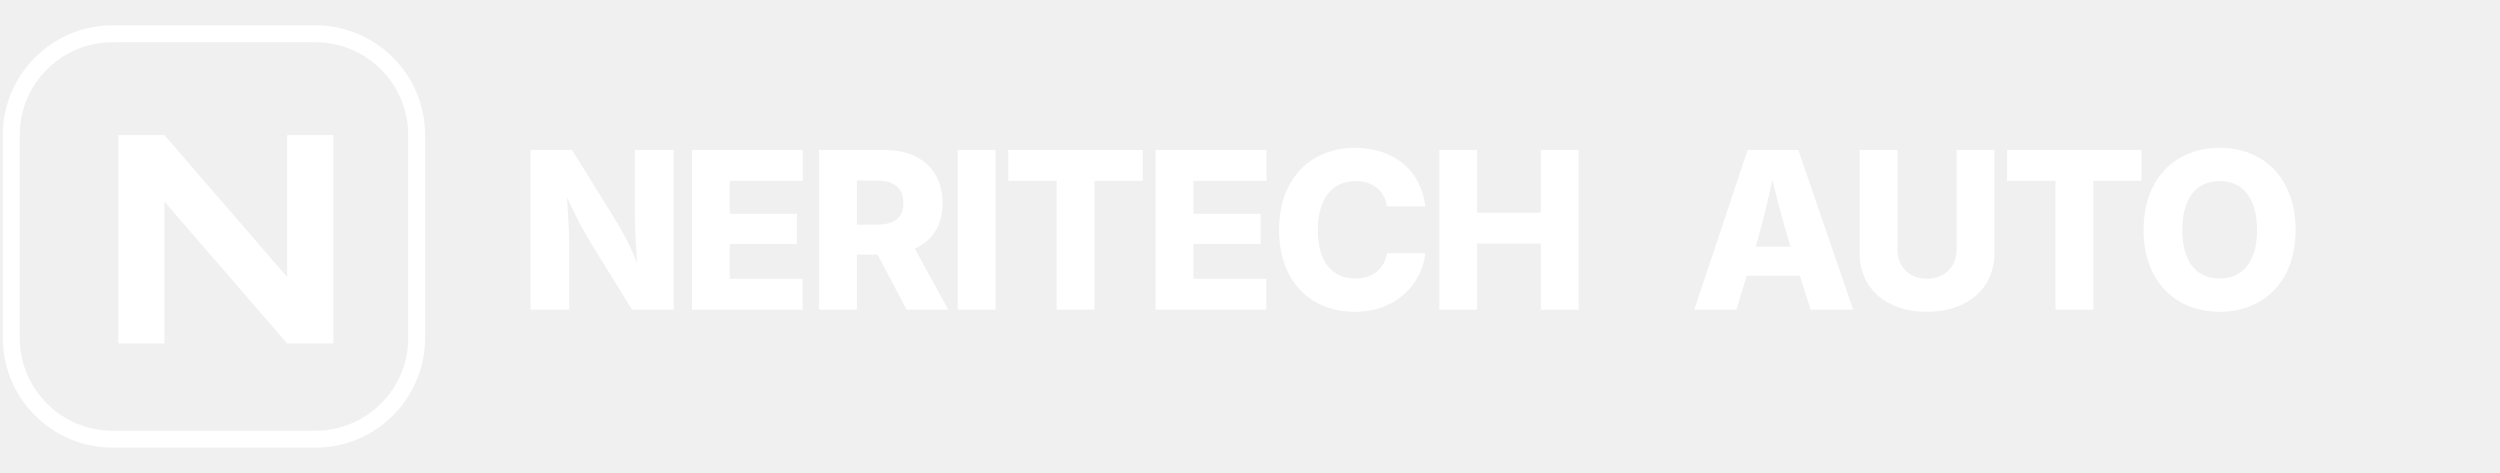
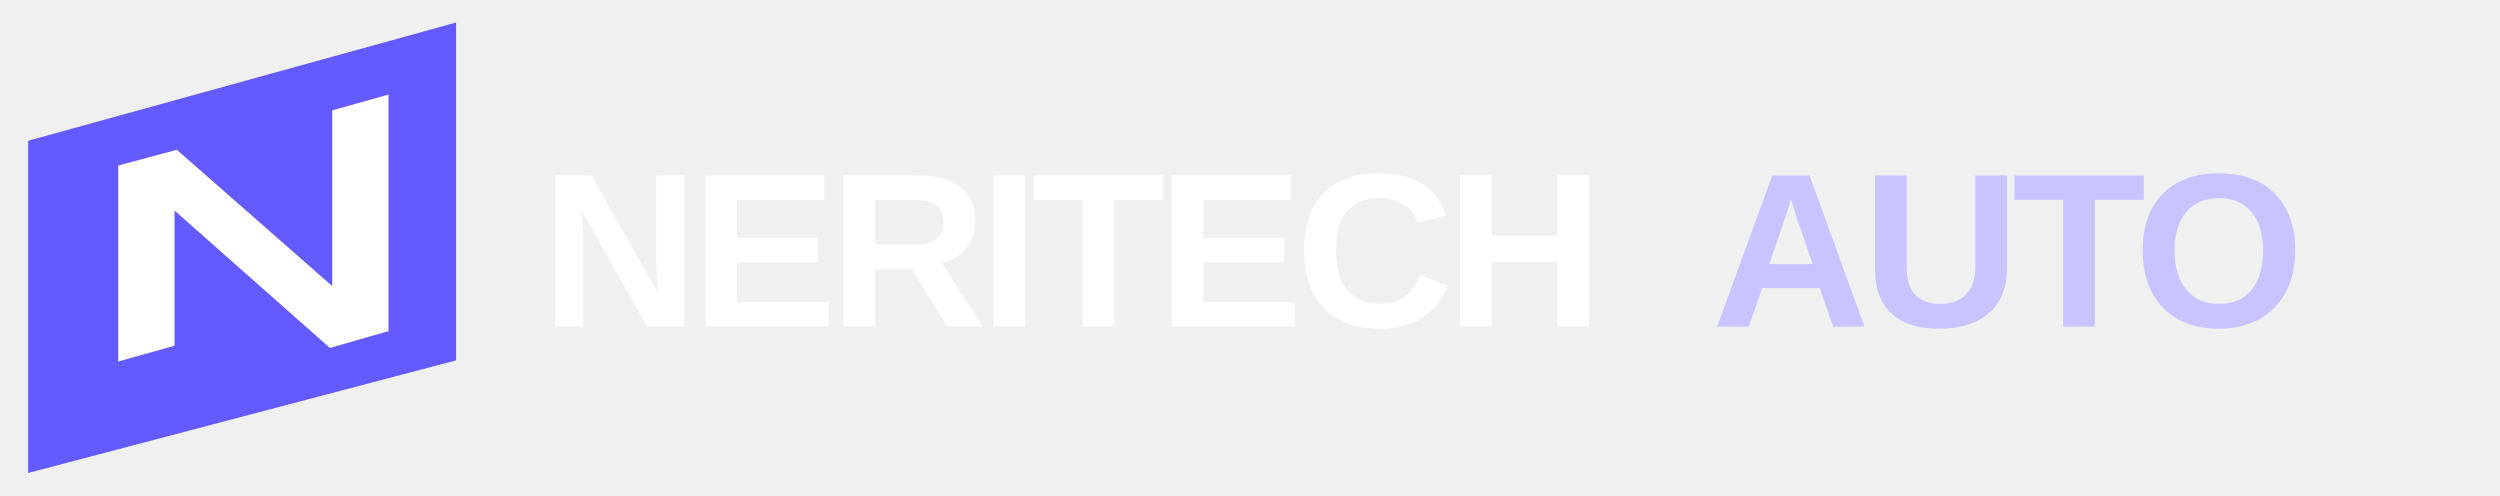
- <svg xmlns="http://www.w3.org/2000/svg" width="222" height="42" viewBox="0 0 222 42" fill="none" role="img" aria-labelledby="title">
-   <rect x="1" y="3" width="36" height="36" rx="9" stroke="white" stroke-width="1.5" />
-   <path d="M10.5 30.5V12h4.1l10.9 12.6V12h4.1v18.5h-4.1L14.6 17.9v12.6h-4.1Z" fill="white" />
-   <text x="46" y="27.5" fill="white" font-family="Inter,Arial,sans-serif" font-size="19.5" font-weight="800" letter-spacing="-0.6">NERITECH</text>
-   <text x="150" y="27.5" fill="white" font-family="Inter,Arial,sans-serif" font-size="19.5" font-weight="800" letter-spacing="-0.6">AUTO</text>
+ <svg xmlns="http://www.w3.org/2000/svg" width="222" height="44" viewBox="0 0 222 44" fill="none" role="img" aria-labelledby="logo-title">
+   <path d="M2.5 12.5 40.5 2 40.5 32 2.5 42Z" fill="#635BFF" />
+   <path d="M10.5 32.1V14.7L15.7 13.3L29.5 25.4V9.8L34.5 8.4V29.4L29.3 30.9L15.5 18.7V30.7Z" fill="#FFFFFF" />
+   <text x="48" y="29" fill="#FFFFFF" font-family="Arial,Helvetica,sans-serif" font-size="19.5" font-weight="800" letter-spacing="-0.75">NERITECH</text>
+   <text x="152" y="29" fill="#C8C4FF" font-family="Arial,Helvetica,sans-serif" font-size="19.5" font-weight="800" letter-spacing="-0.75">AUTO</text>
</svg>
